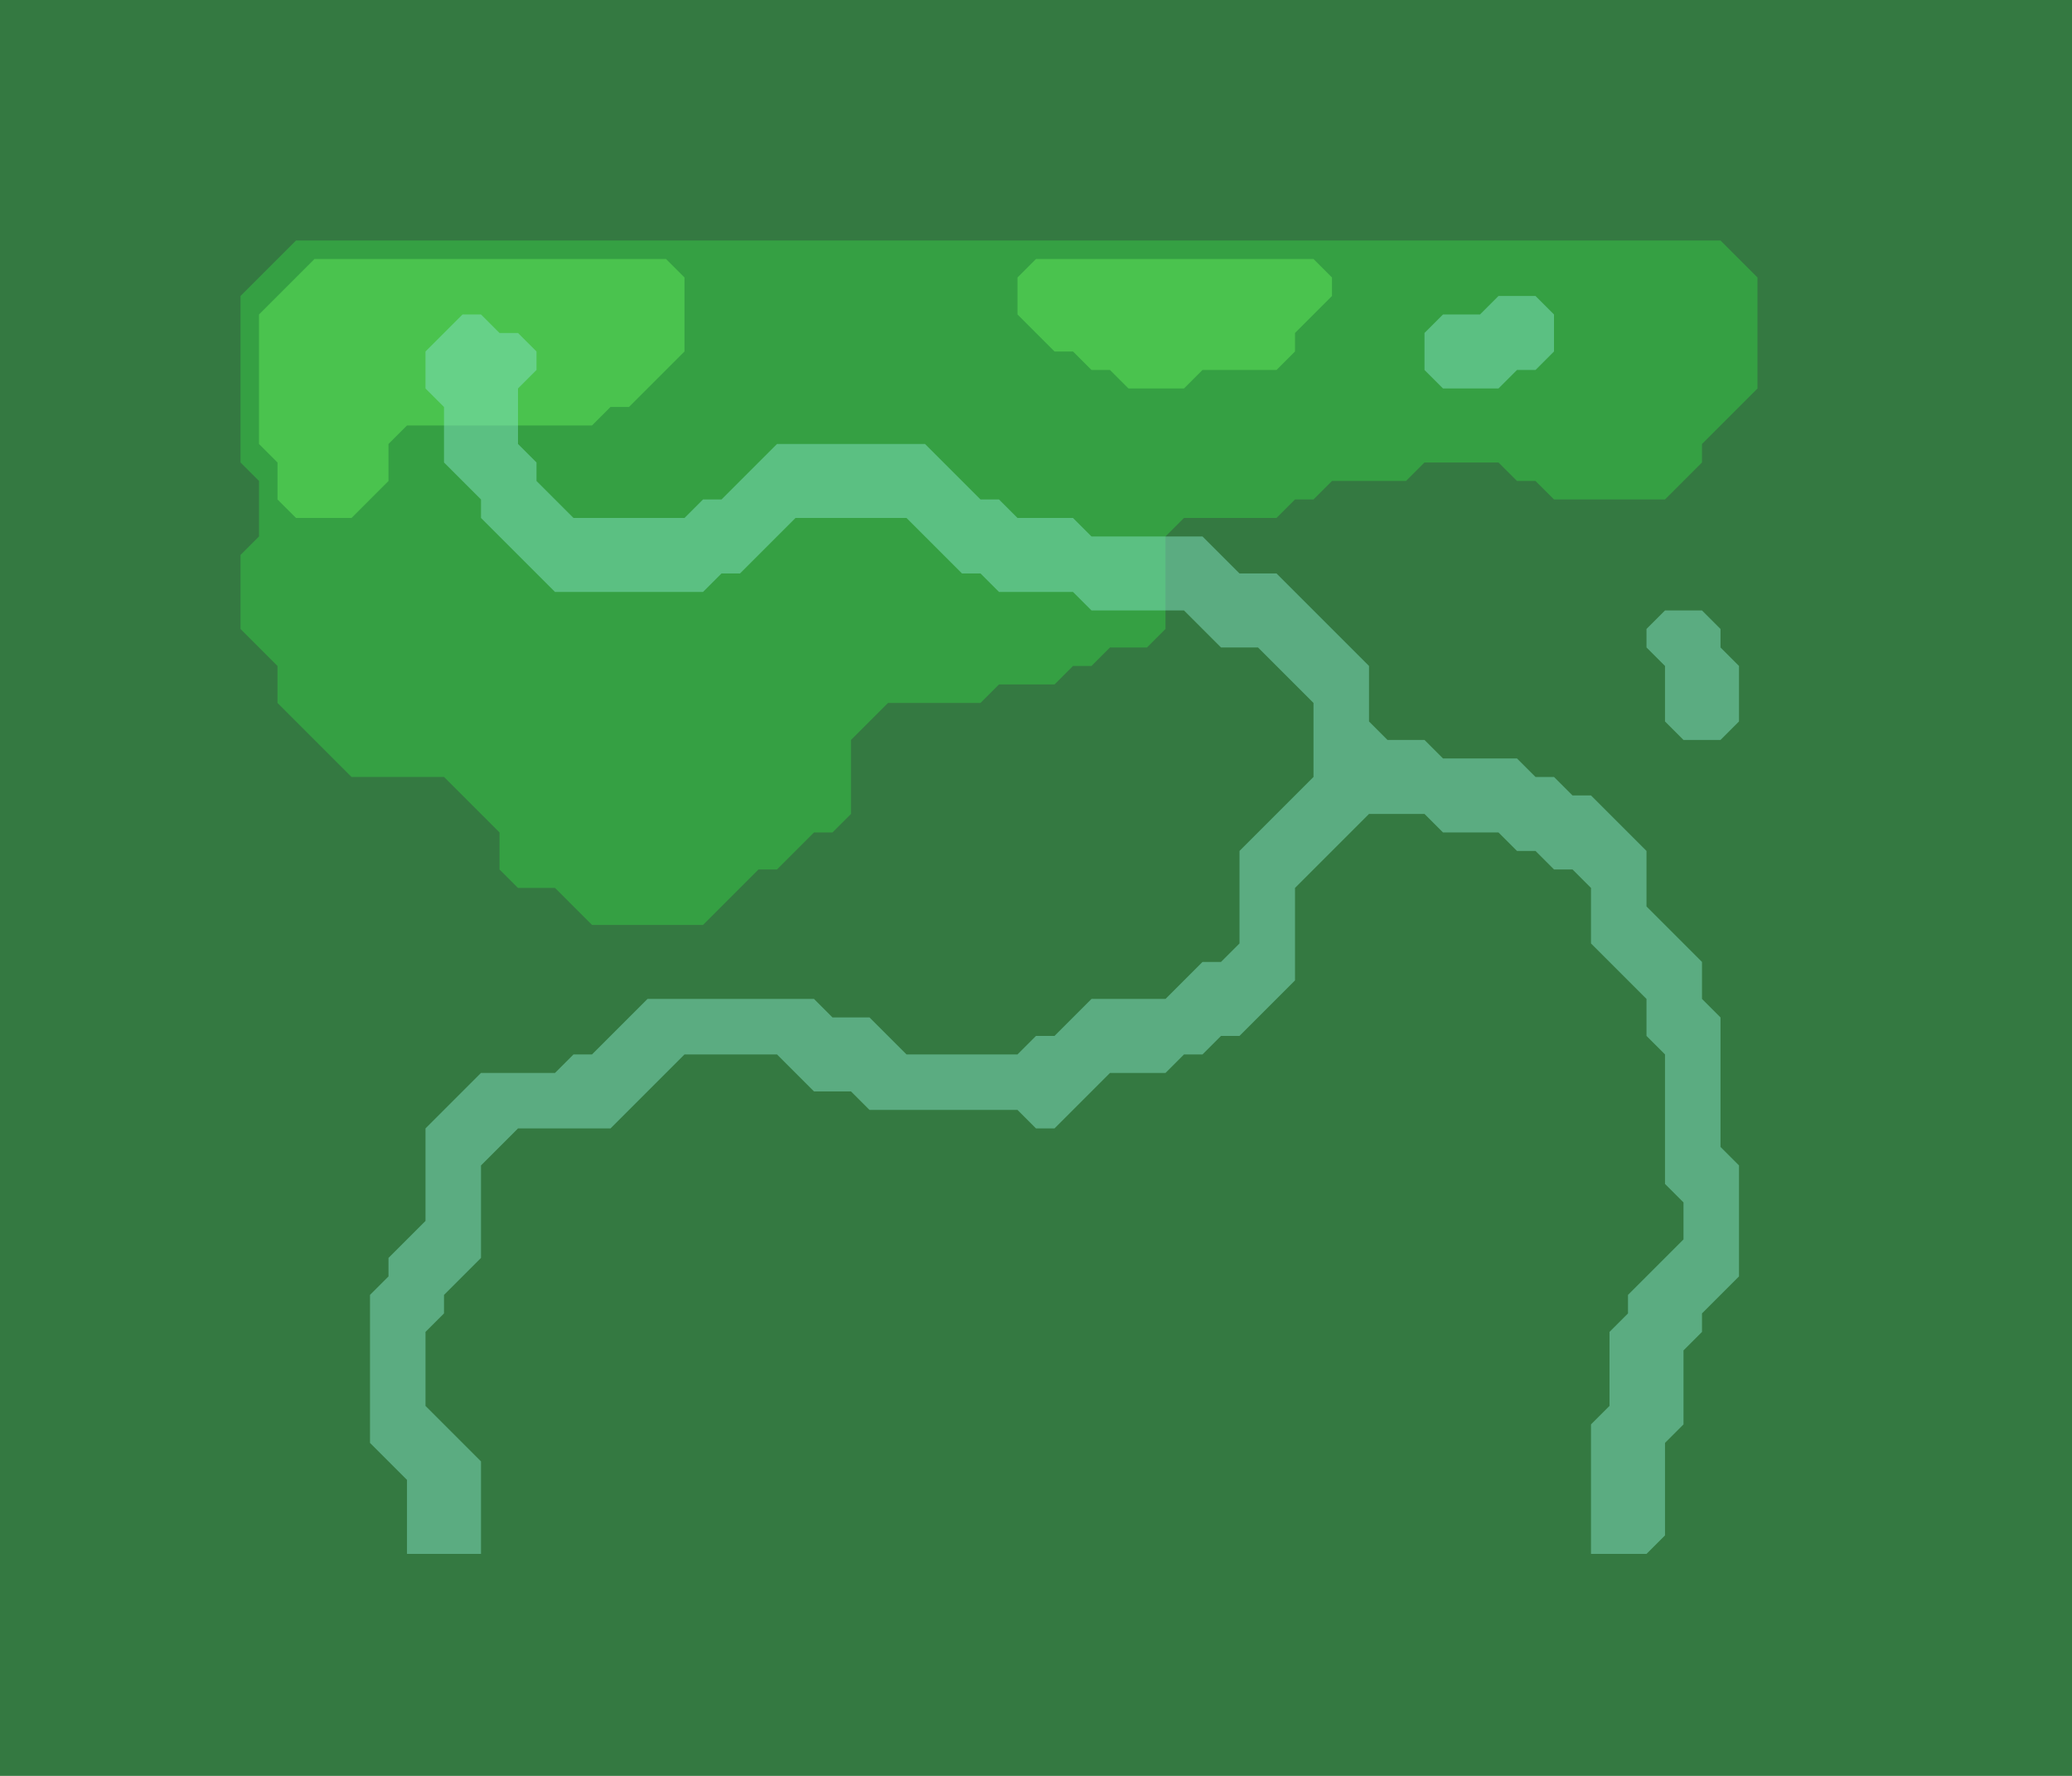
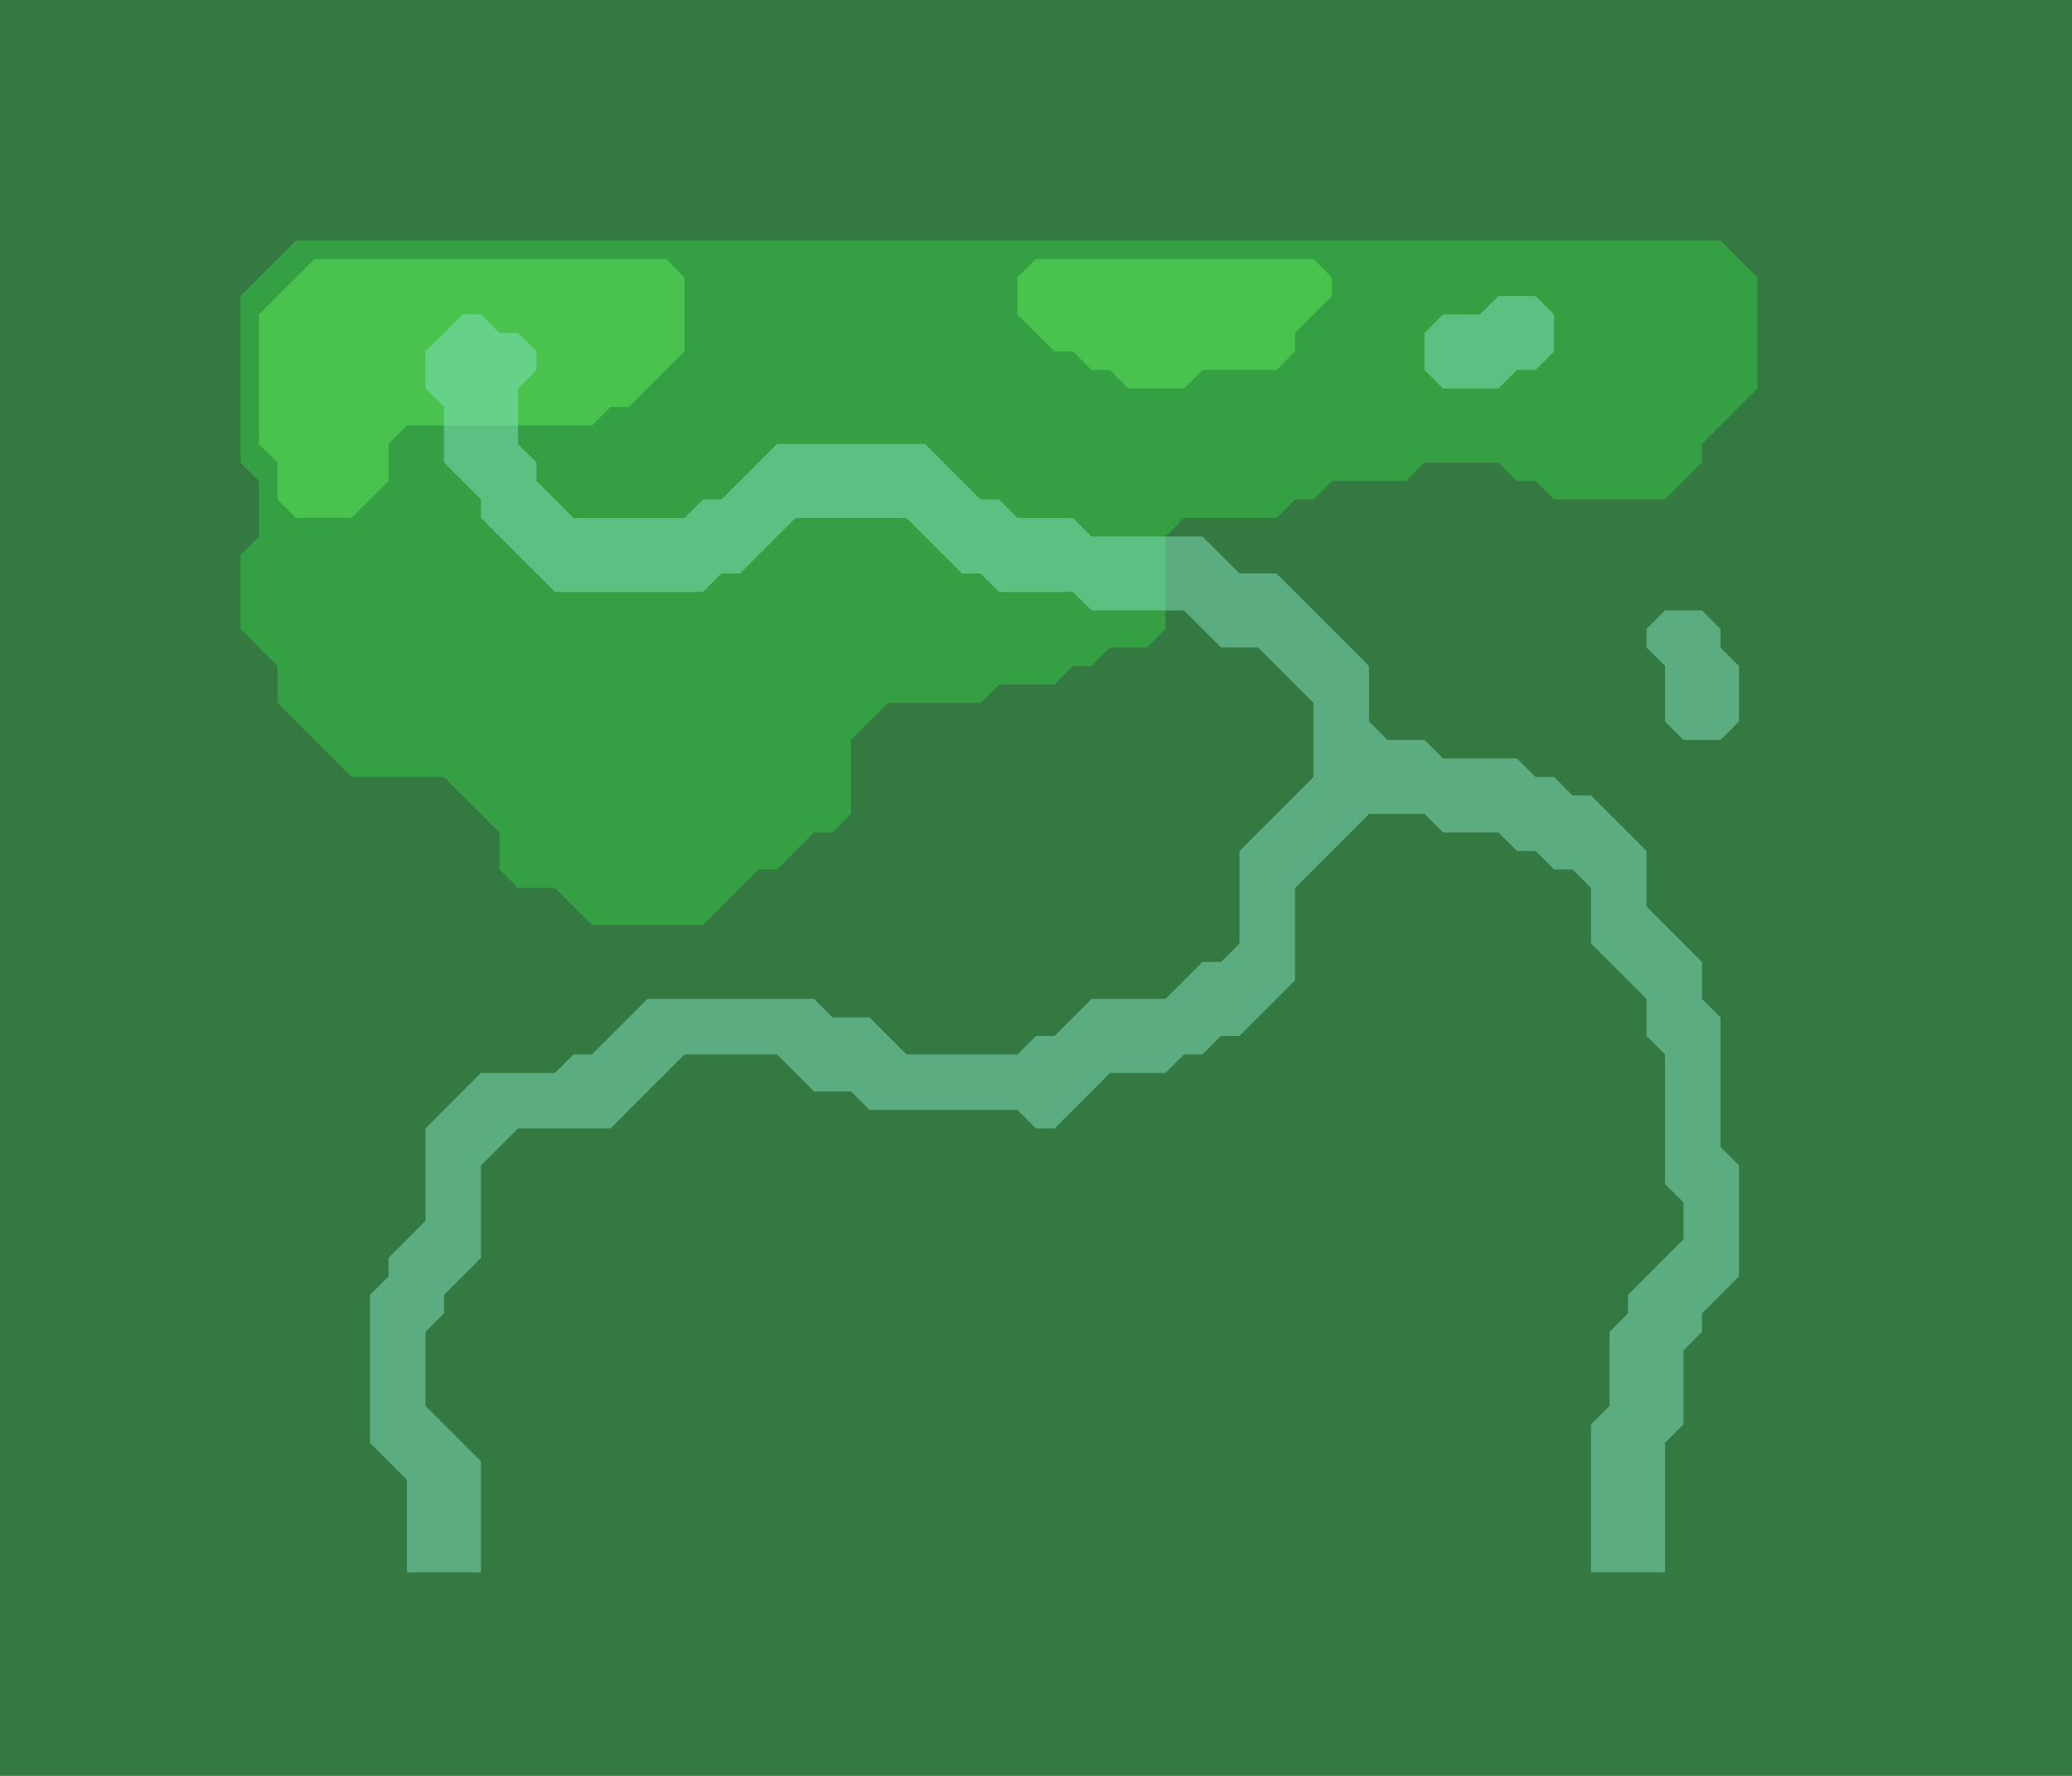
<svg xmlns="http://www.w3.org/2000/svg" viewBox="0 0 112 96" width="448" height="384">
  <rect x="0" y="0" width="112" height="96" fill="#347941" />
  <path d="M16,13L93,13L95,15L95,21L92,24L92,25L90,27L84,27L83,26L82,26L81,25L77,25L76,26L72,26L71,27L70,27L69,28L64,28L63,29L63,34L62,35L60,35L59,36L58,36L57,37L54,37L53,38L48,38L46,40L46,44L45,45L44,45L42,47L41,47L38,50L32,50L30,48L28,48L27,47L27,45L24,42L19,42L15,38L15,36L13,34L13,30L14,29L14,26L13,25L13,16Z" fill="#35a043" fill-rule="evenodd" />
  <path d="M17,14L36,14L37,15L37,19L34,22L33,22L32,23L22,23L21,24L21,26L19,28L16,28L15,27L15,25L14,24L14,17Z M56,14L71,14L72,15L72,16L70,18L70,19L69,20L65,20L64,21L61,21L60,20L59,20L58,19L57,19L55,17L55,15Z" fill="#4ac34e" fill-rule="evenodd" />
-   <path d="M81,16L83,16L84,17L84,19L83,20L82,20L81,21L78,21L77,20L77,18L78,17L80,17Z M25,17L26,17L27,18L28,18L29,19L29,20L28,21L28,24L29,25L29,26L31,28L37,28L38,27L39,27L42,24L50,24L53,27L54,27L55,28L58,28L59,29L65,29L67,31L69,31L74,36L74,39L75,40L77,40L78,41L82,41L83,42L84,42L85,43L86,43L89,46L89,49L92,52L92,54L93,55L93,62L94,63L94,69L92,71L92,72L91,73L91,77L90,78L90,83L89,84L86,84L86,77L87,76L87,72L88,71L88,70L91,67L91,65L90,64L90,57L89,56L89,54L86,51L86,48L85,47L84,47L83,46L82,46L81,45L78,45L77,44L74,44L70,48L70,53L67,56L66,56L65,57L64,57L63,58L60,58L57,61L56,61L55,60L47,60L46,59L44,59L42,57L37,57L33,61L28,61L26,63L26,68L24,70L24,71L23,72L23,76L26,79L26,84L22,84L22,80L20,78L20,70L21,69L21,68L23,66L23,61L26,58L30,58L31,57L32,57L35,54L44,54L45,55L47,55L49,57L55,57L56,56L57,56L59,54L63,54L65,52L66,52L67,51L67,46L71,42L71,38L68,35L66,35L64,33L59,33L58,32L54,32L53,31L52,31L49,28L43,28L40,31L39,31L38,32L30,32L26,28L26,27L24,25L24,22L23,21L23,19Z M90,33L92,33L93,34L93,35L94,36L94,39L93,40L91,40L90,39L90,36L89,35L89,34Z" fill="#83e1c3" fill-opacity="0.5" fill-rule="evenodd" />
+   <path d="M81,16L83,16L84,17L84,19L83,20L82,20L81,21L78,21L77,20L77,18L78,17L80,17Z M25,17L26,17L27,18L28,18L29,19L29,20L28,21L28,24L29,25L29,26L31,28L37,28L38,27L39,27L42,24L50,24L53,27L54,27L55,28L58,28L59,29L65,29L67,31L69,31L74,36L74,39L75,40L77,40L78,41L82,41L83,42L84,42L85,43L86,43L89,46L89,49L92,52L92,54L93,55L93,62L94,63L94,69L92,71L92,72L91,73L91,77L90,78L90,85L86,85L86,77L87,76L87,72L88,71L88,70L91,67L91,65L90,64L90,57L89,56L89,54L86,51L86,48L85,47L84,47L83,46L82,46L81,45L78,45L77,44L74,44L70,48L70,53L67,56L66,56L65,57L64,57L63,58L60,58L57,61L56,61L55,60L47,60L46,59L44,59L42,57L37,57L33,61L28,61L26,63L26,68L24,70L24,71L23,72L23,76L26,79L26,85L22,85L22,80L20,78L20,70L21,69L21,68L23,66L23,61L26,58L30,58L31,57L32,57L35,54L44,54L45,55L47,55L49,57L55,57L56,56L57,56L59,54L63,54L65,52L66,52L67,51L67,46L71,42L71,38L68,35L66,35L64,33L59,33L58,32L54,32L53,31L52,31L49,28L43,28L40,31L39,31L38,32L30,32L26,28L26,27L24,25L24,22L23,21L23,19Z M90,33L92,33L93,34L93,35L94,36L94,39L93,40L91,40L90,39L90,36L89,35L89,34Z" fill="#83e1c3" fill-opacity="0.5" fill-rule="evenodd" />
</svg>
